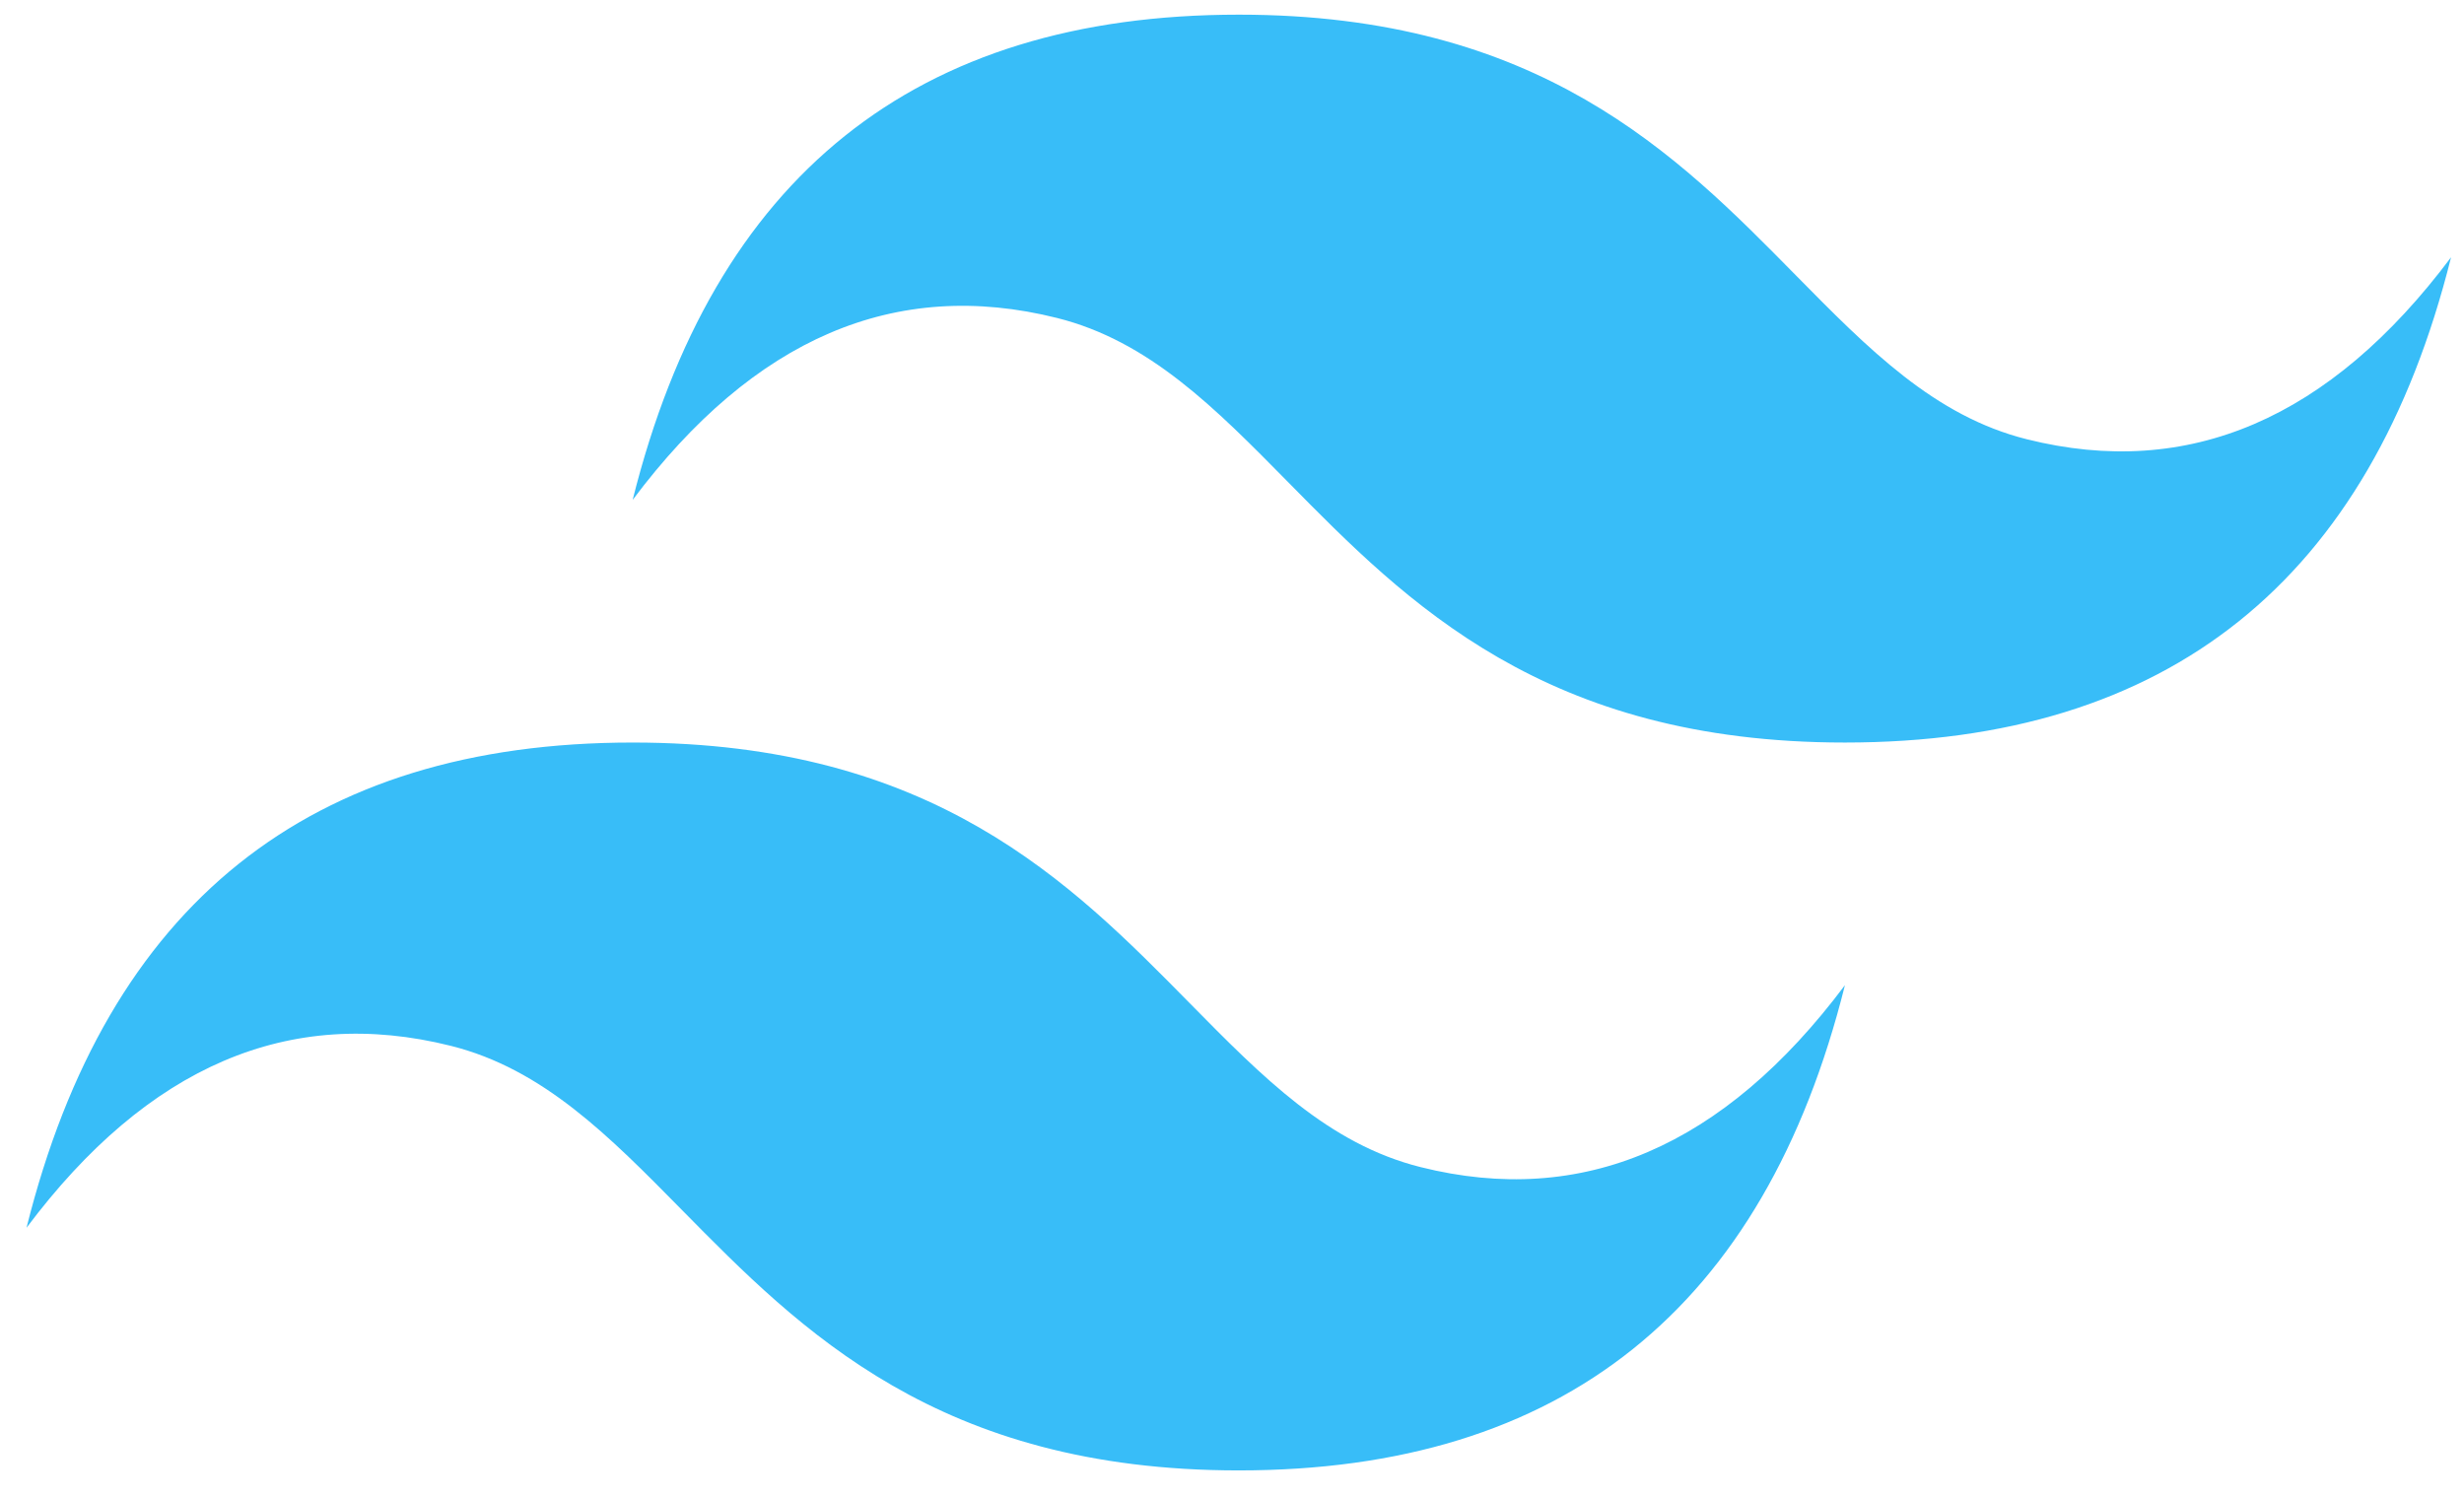
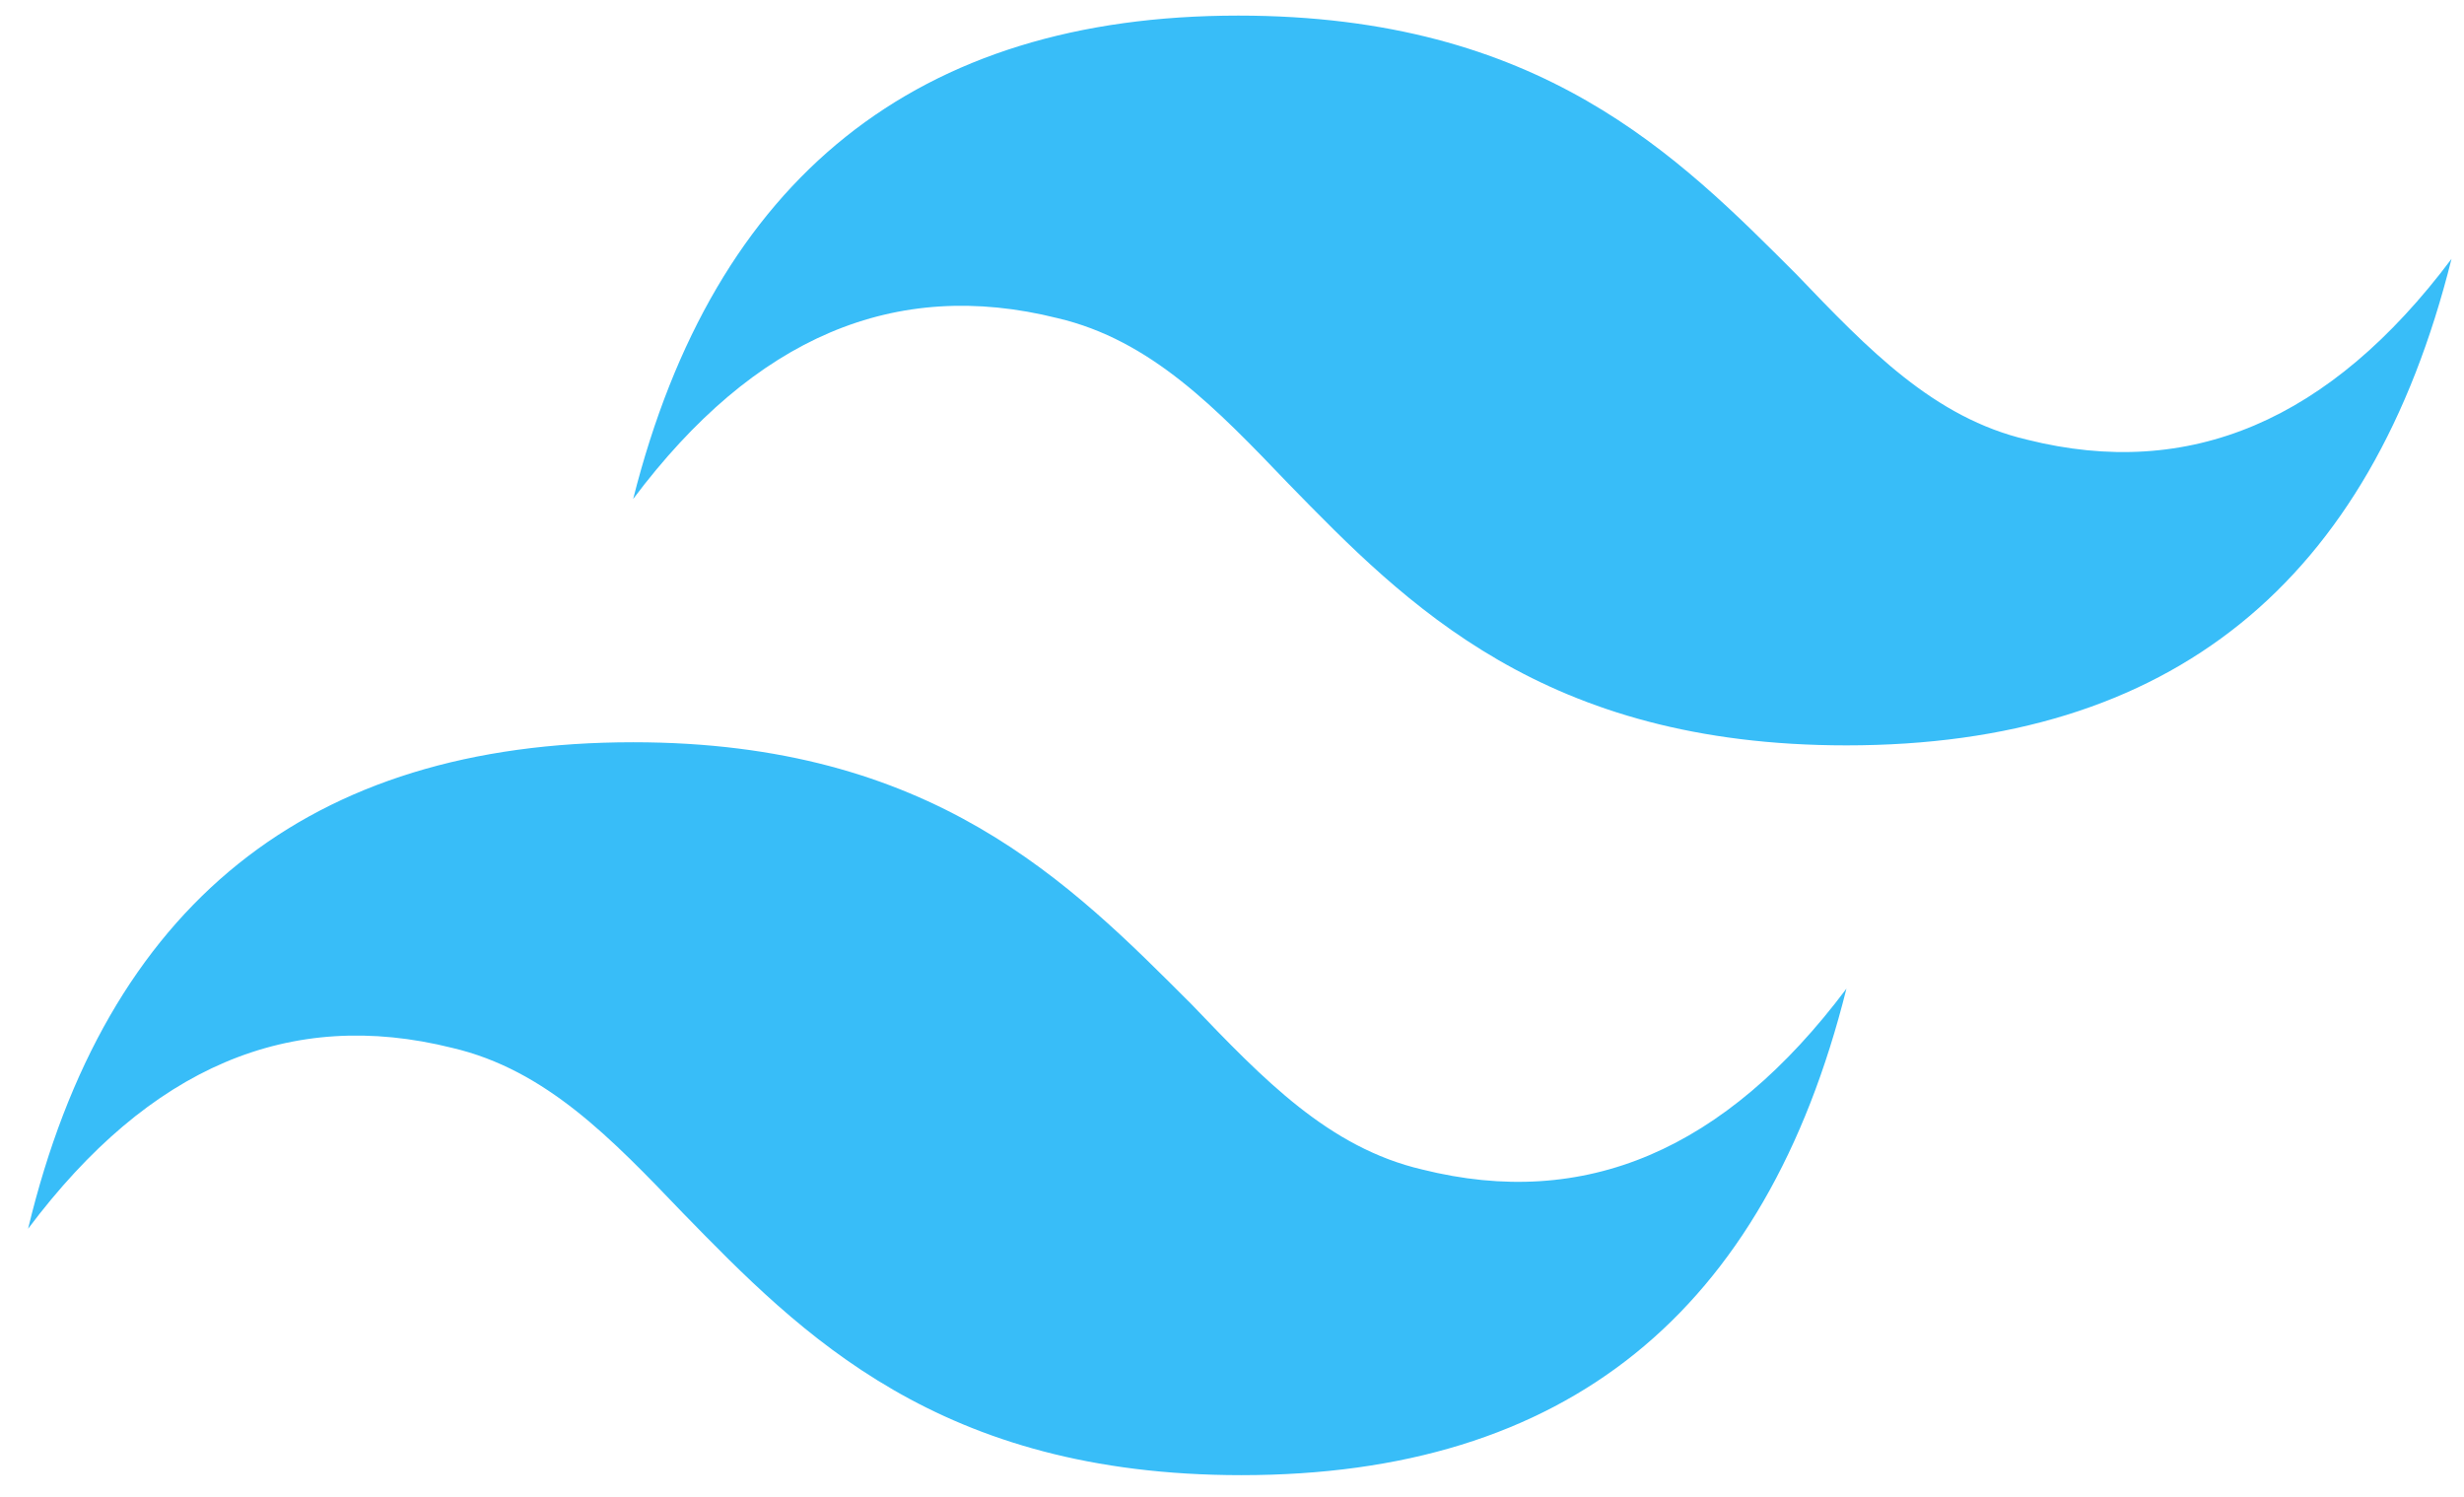
- <svg xmlns="http://www.w3.org/2000/svg" width="79" height="48" viewBox="0 0 79 48" fill="none">
-   <path fill-rule="evenodd" clip-rule="evenodd" d="M39.718 0.47C29.353 0.47 22.875 5.656 20.284 16.029C24.171 10.843 28.705 8.898 33.888 10.195C36.844 10.934 38.958 13.082 41.297 15.457C45.108 19.328 49.518 23.809 59.152 23.809C69.516 23.809 75.994 18.622 78.585 8.25C74.699 13.436 70.164 15.381 64.982 14.084C62.025 13.345 59.912 11.197 57.572 8.822C53.762 4.95 49.351 0.47 39.718 0.47ZM20.284 23.809C9.919 23.809 3.441 28.995 0.85 39.368C4.737 34.182 9.272 32.237 14.454 33.534C17.411 34.274 19.524 36.421 21.863 38.796C25.674 42.667 30.084 47.148 39.718 47.148C50.083 47.148 56.56 41.962 59.152 31.589C55.265 36.775 50.73 38.72 45.548 37.423C42.591 36.684 40.478 34.536 38.139 32.161C34.328 28.29 29.917 23.809 20.284 23.809Z" fill="#38BDF8" />
+ <svg xmlns="http://www.w3.org/2000/svg" version="1.1" id="Layer_1" x="0px" y="0px" width="79px" height="48px" viewBox="0 0 79 48" style="enable-background:new 0 0 79 48;" xml:space="preserve">
+   <style type="text/css">
+ 	.st0{fill-rule:evenodd;clip-rule:evenodd;fill:#38BDF8;}
+ </style>
+   <path class="st0" d="M39.7,0.5C29.4,0.5,22.9,5.7,20.3,16c3.9-5.2,8.4-7.1,13.6-5.8c3,0.7,5.1,2.9,7.4,5.3c3.8,3.9,8.2,8.4,17.9,8.4  c10.4,0,16.8-5.2,19.4-15.6c-3.9,5.2-8.4,7.1-13.6,5.8c-3-0.7-5.1-2.9-7.4-5.3C53.8,5,49.4,0.5,39.7,0.5z M20.3,23.8  C9.9,23.8,3.4,29,0.9,39.4c3.9-5.2,8.4-7.1,13.6-5.8c3,0.7,5.1,2.9,7.4,5.3c3.8,3.9,8.2,8.4,17.9,8.4c10.4,0,16.8-5.2,19.4-15.6  c-3.9,5.2-8.4,7.1-13.6,5.8c-3-0.7-5.1-2.9-7.4-5.3C34.3,28.3,29.9,23.8,20.3,23.8z" />
</svg>
